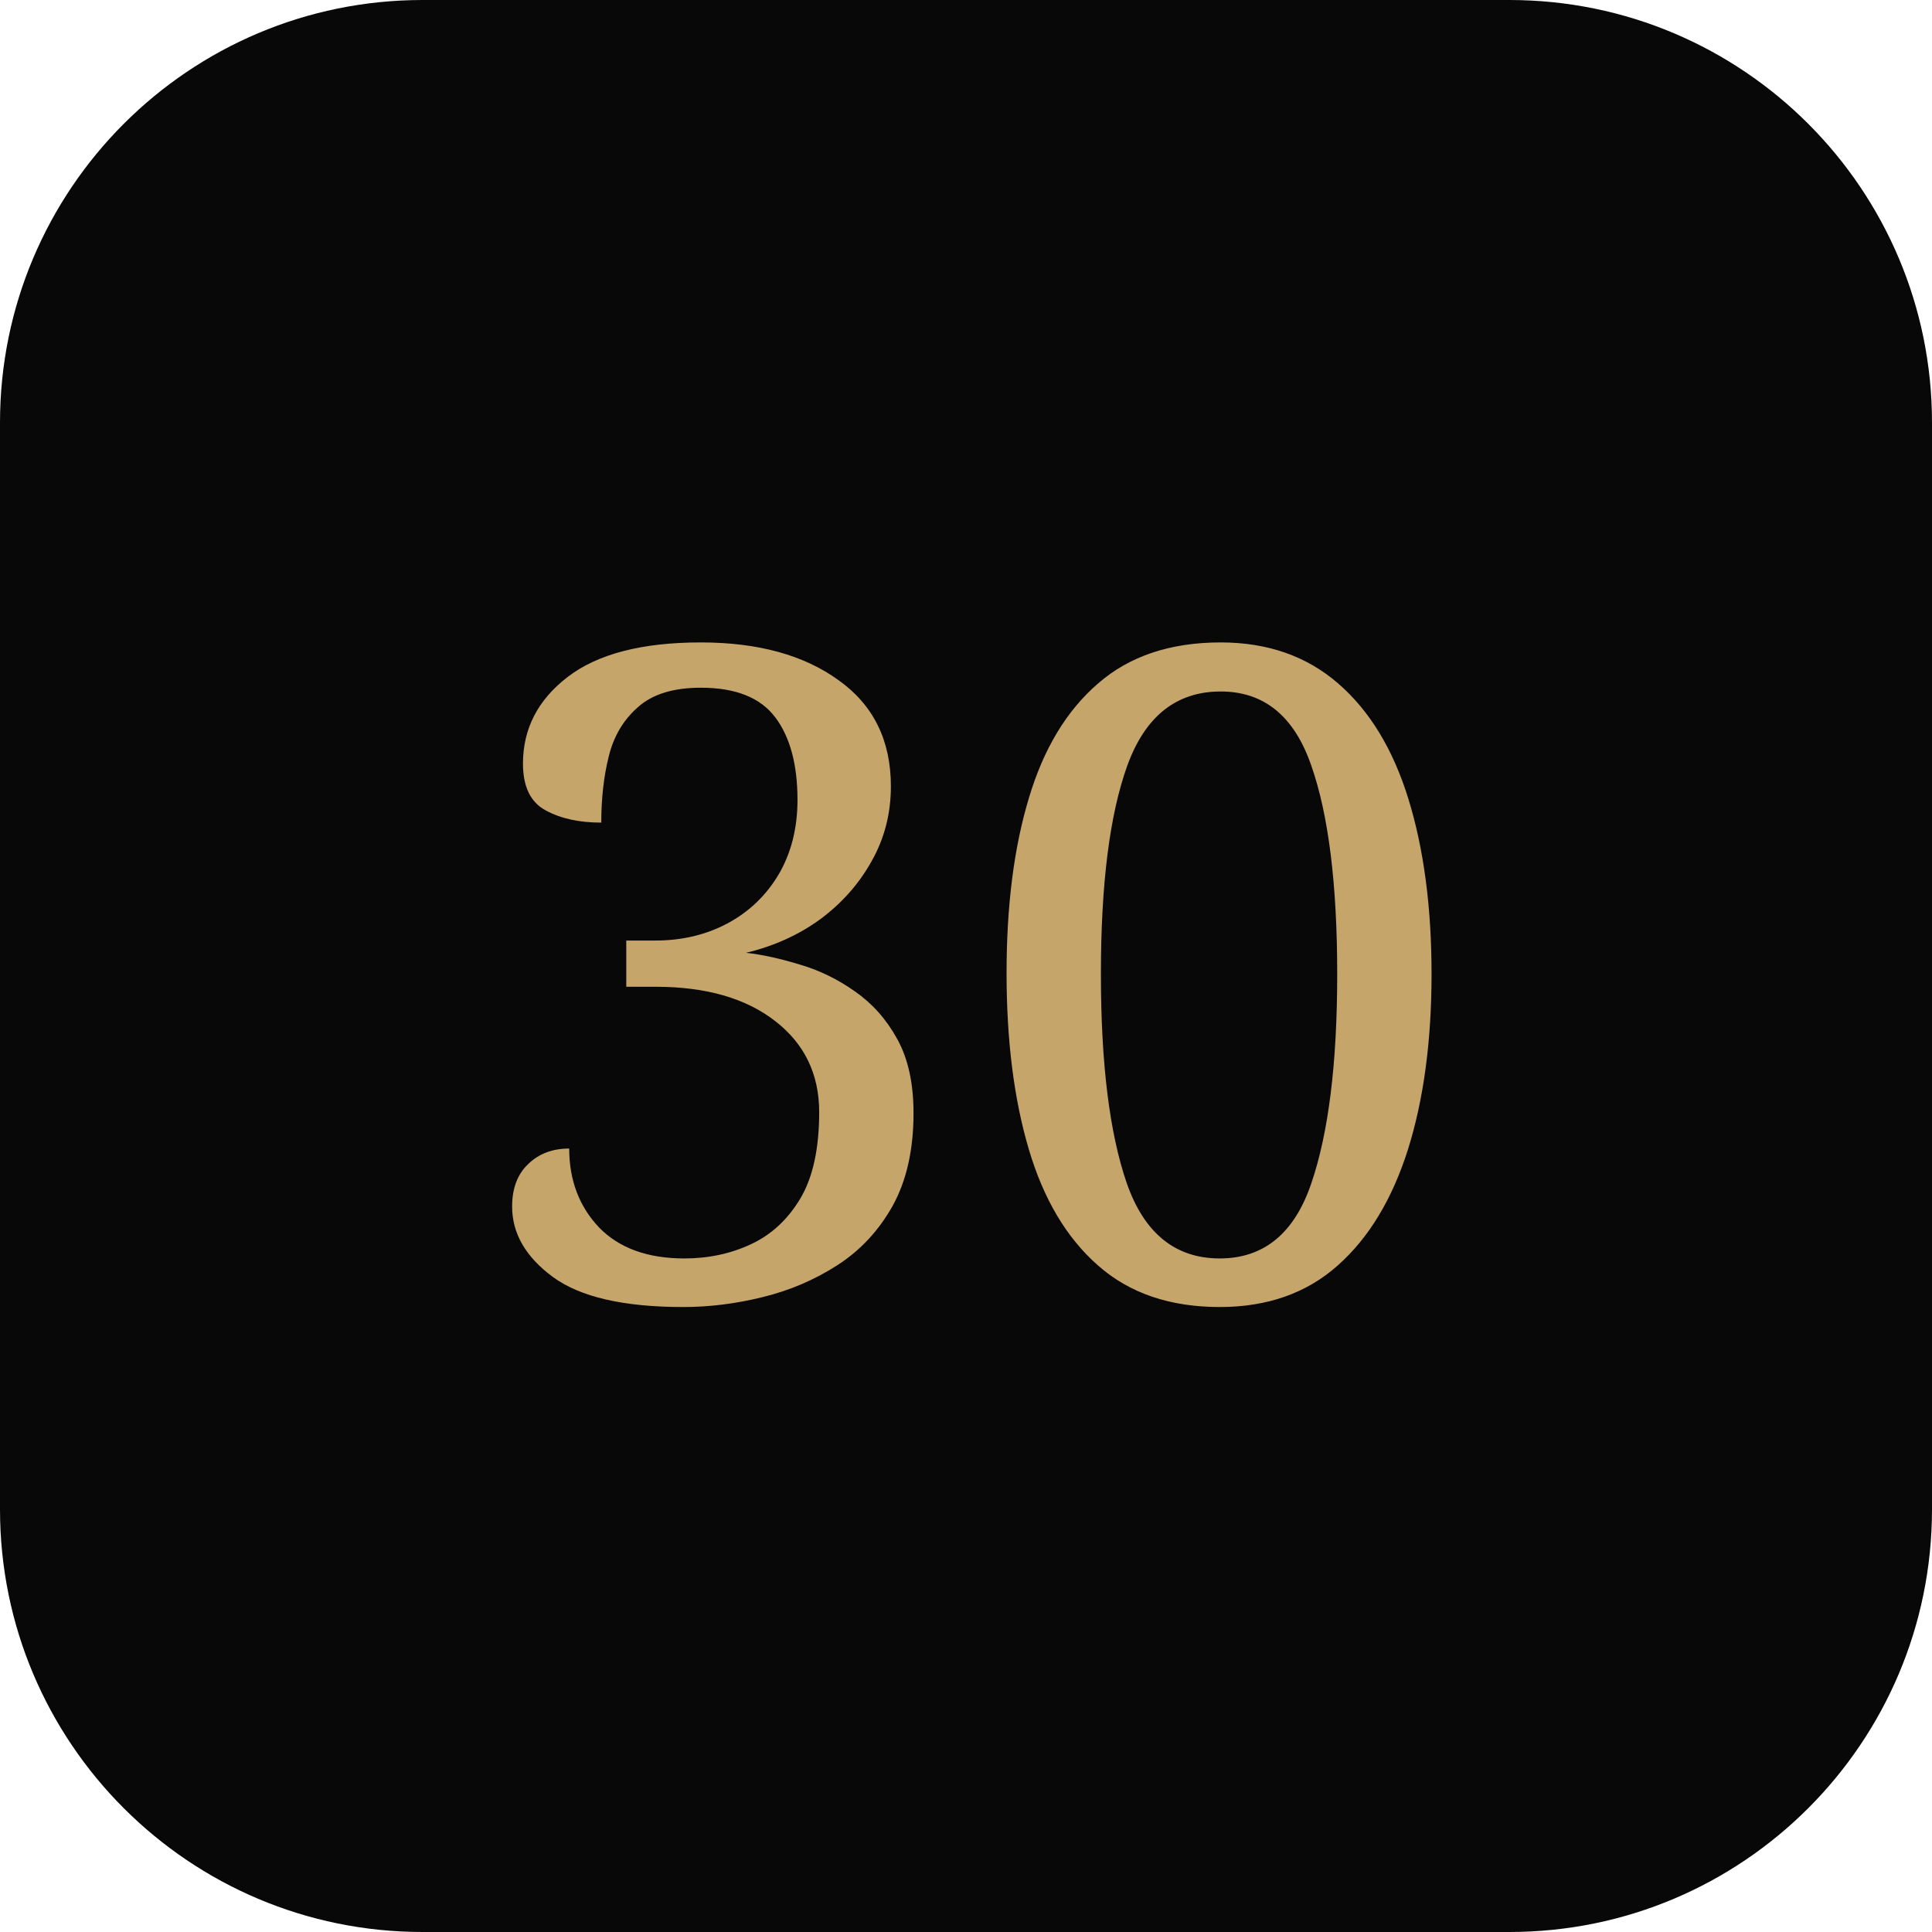
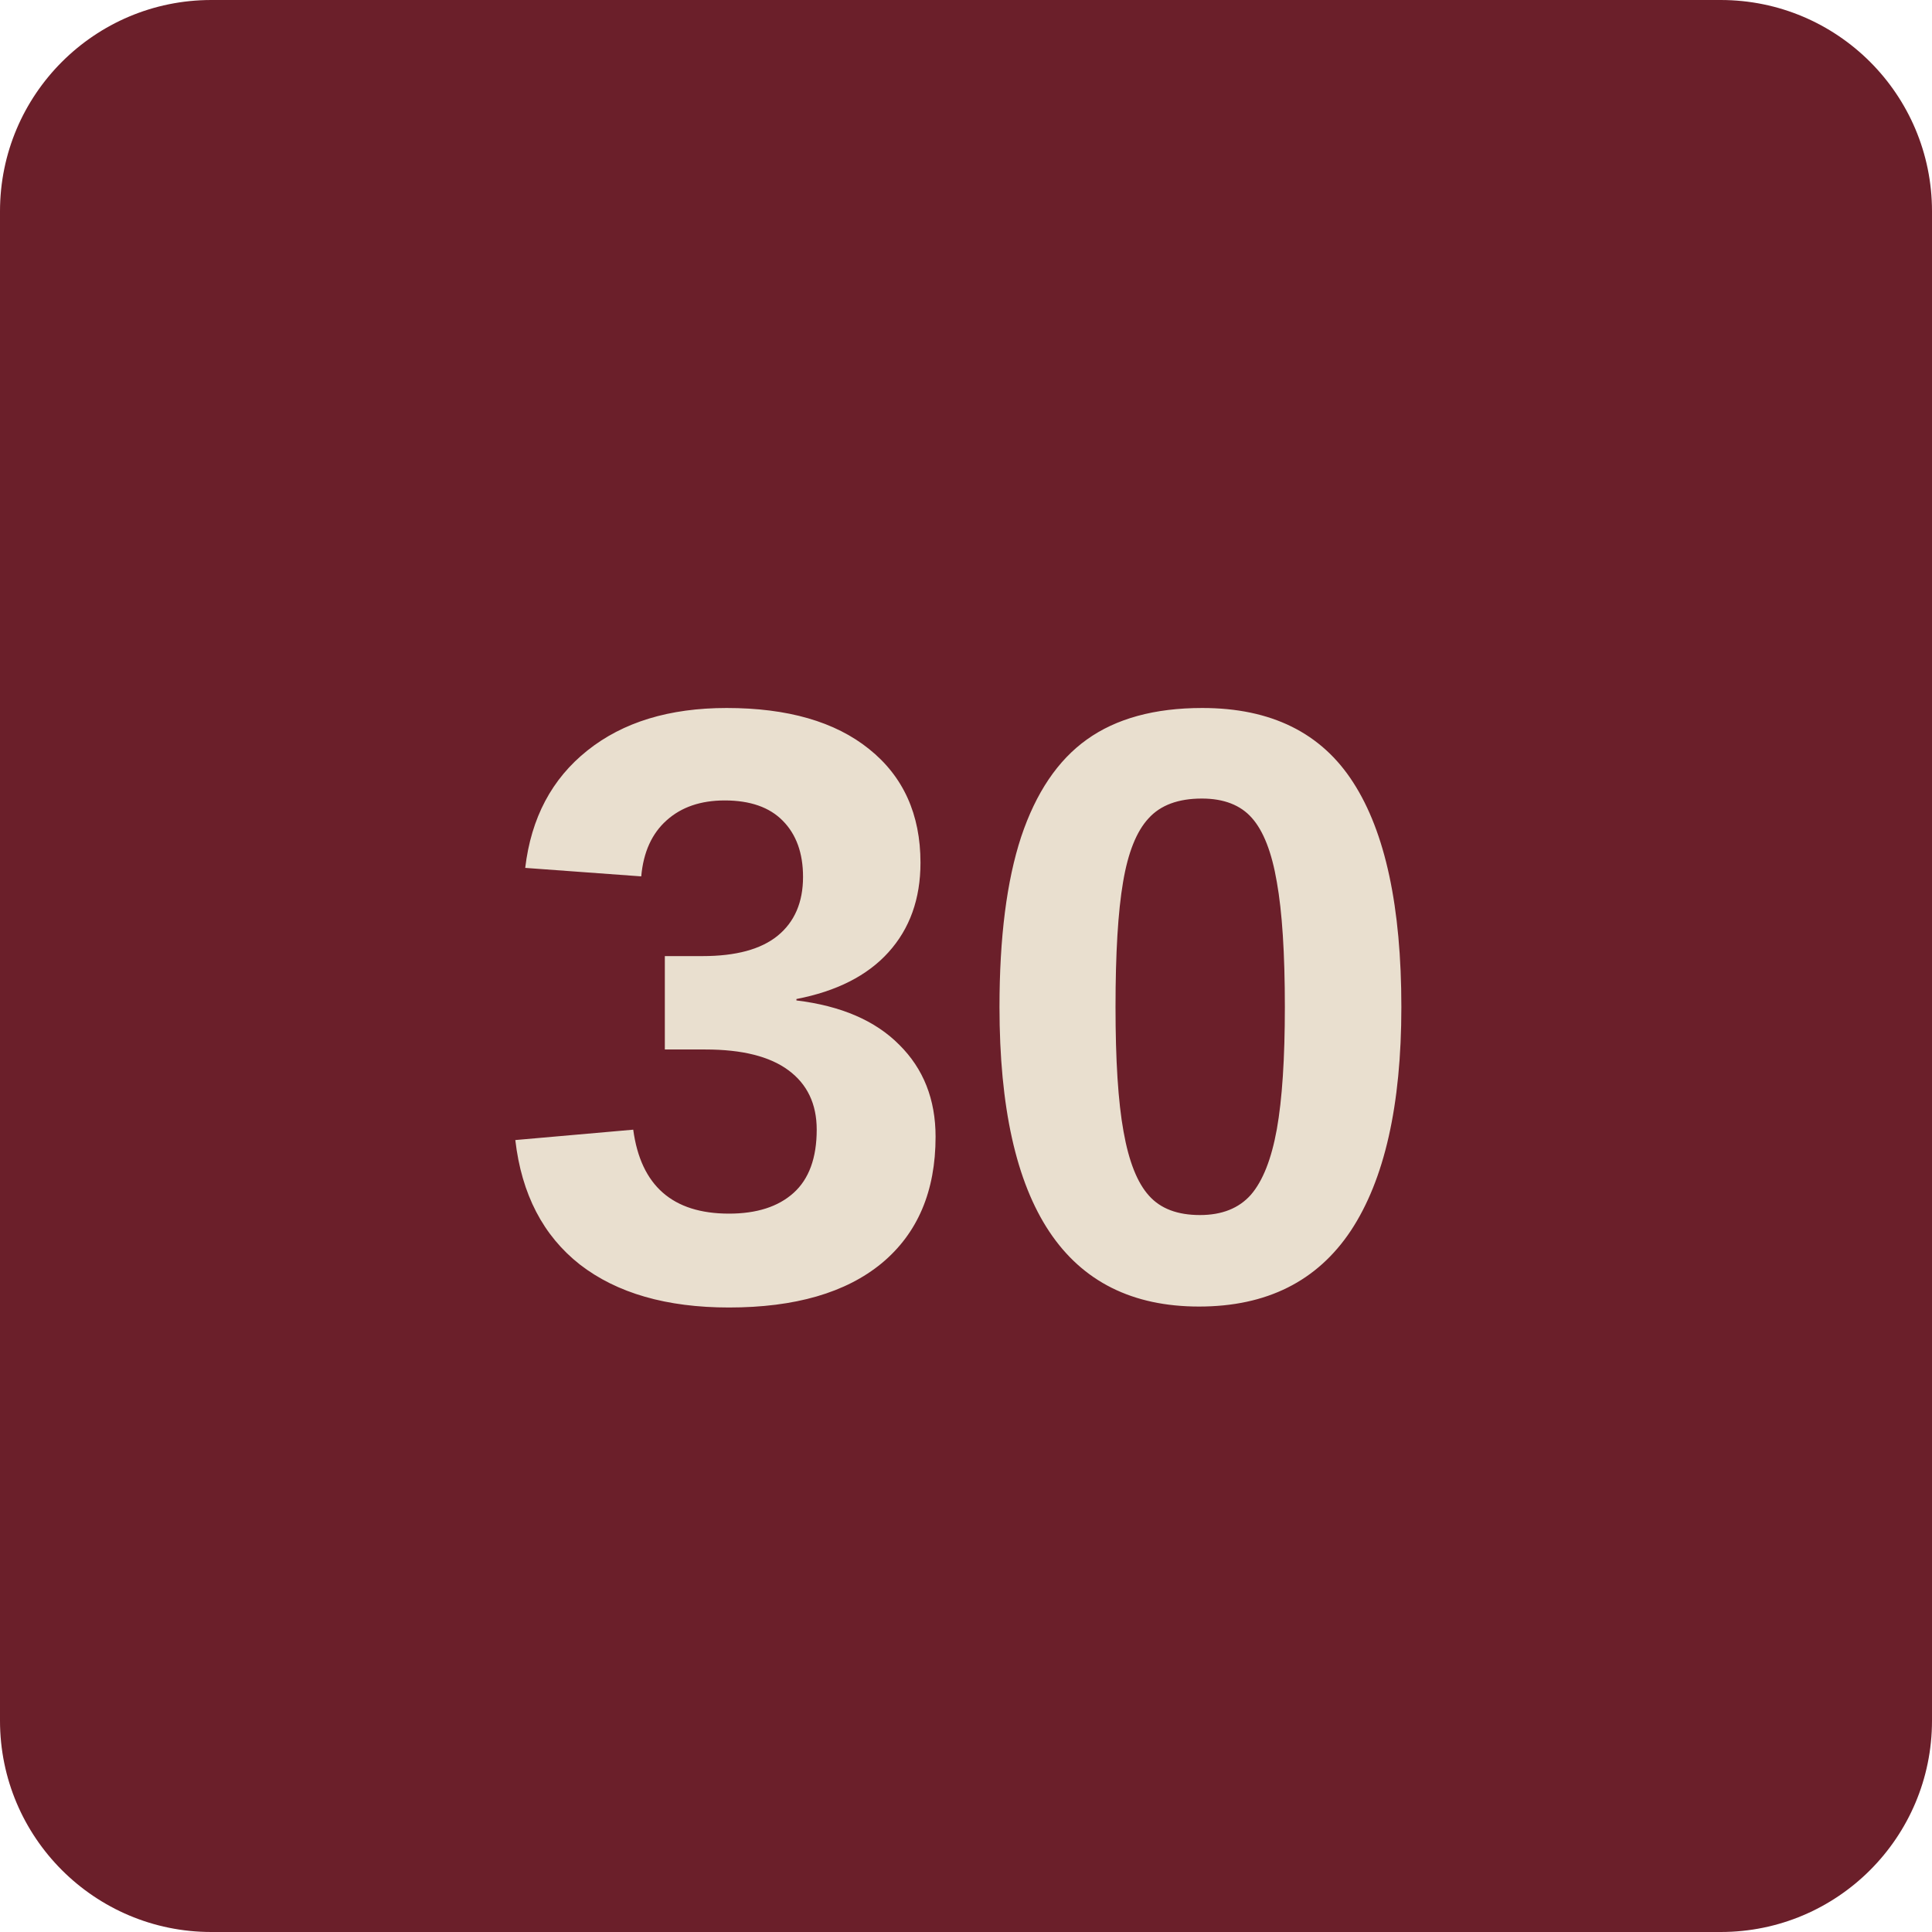
<svg xmlns="http://www.w3.org/2000/svg" viewBox="0 0 64 64">
-   <rect width="64" height="64" rx="14" fill="#080808" />
-   <text x="32" y="43" text-anchor="middle" font-family="Georgia,serif" font-size="30" fill="#C6A56B">30</text>
+   <rect width="64" height="64" rx="7" fill="#6B1F2A" />
+   <text x="32" y="43" text-anchor="middle" font-family="Arial,sans-serif" font-weight="800" font-size="28" fill="#E9DFCF">30</text>
</svg>
